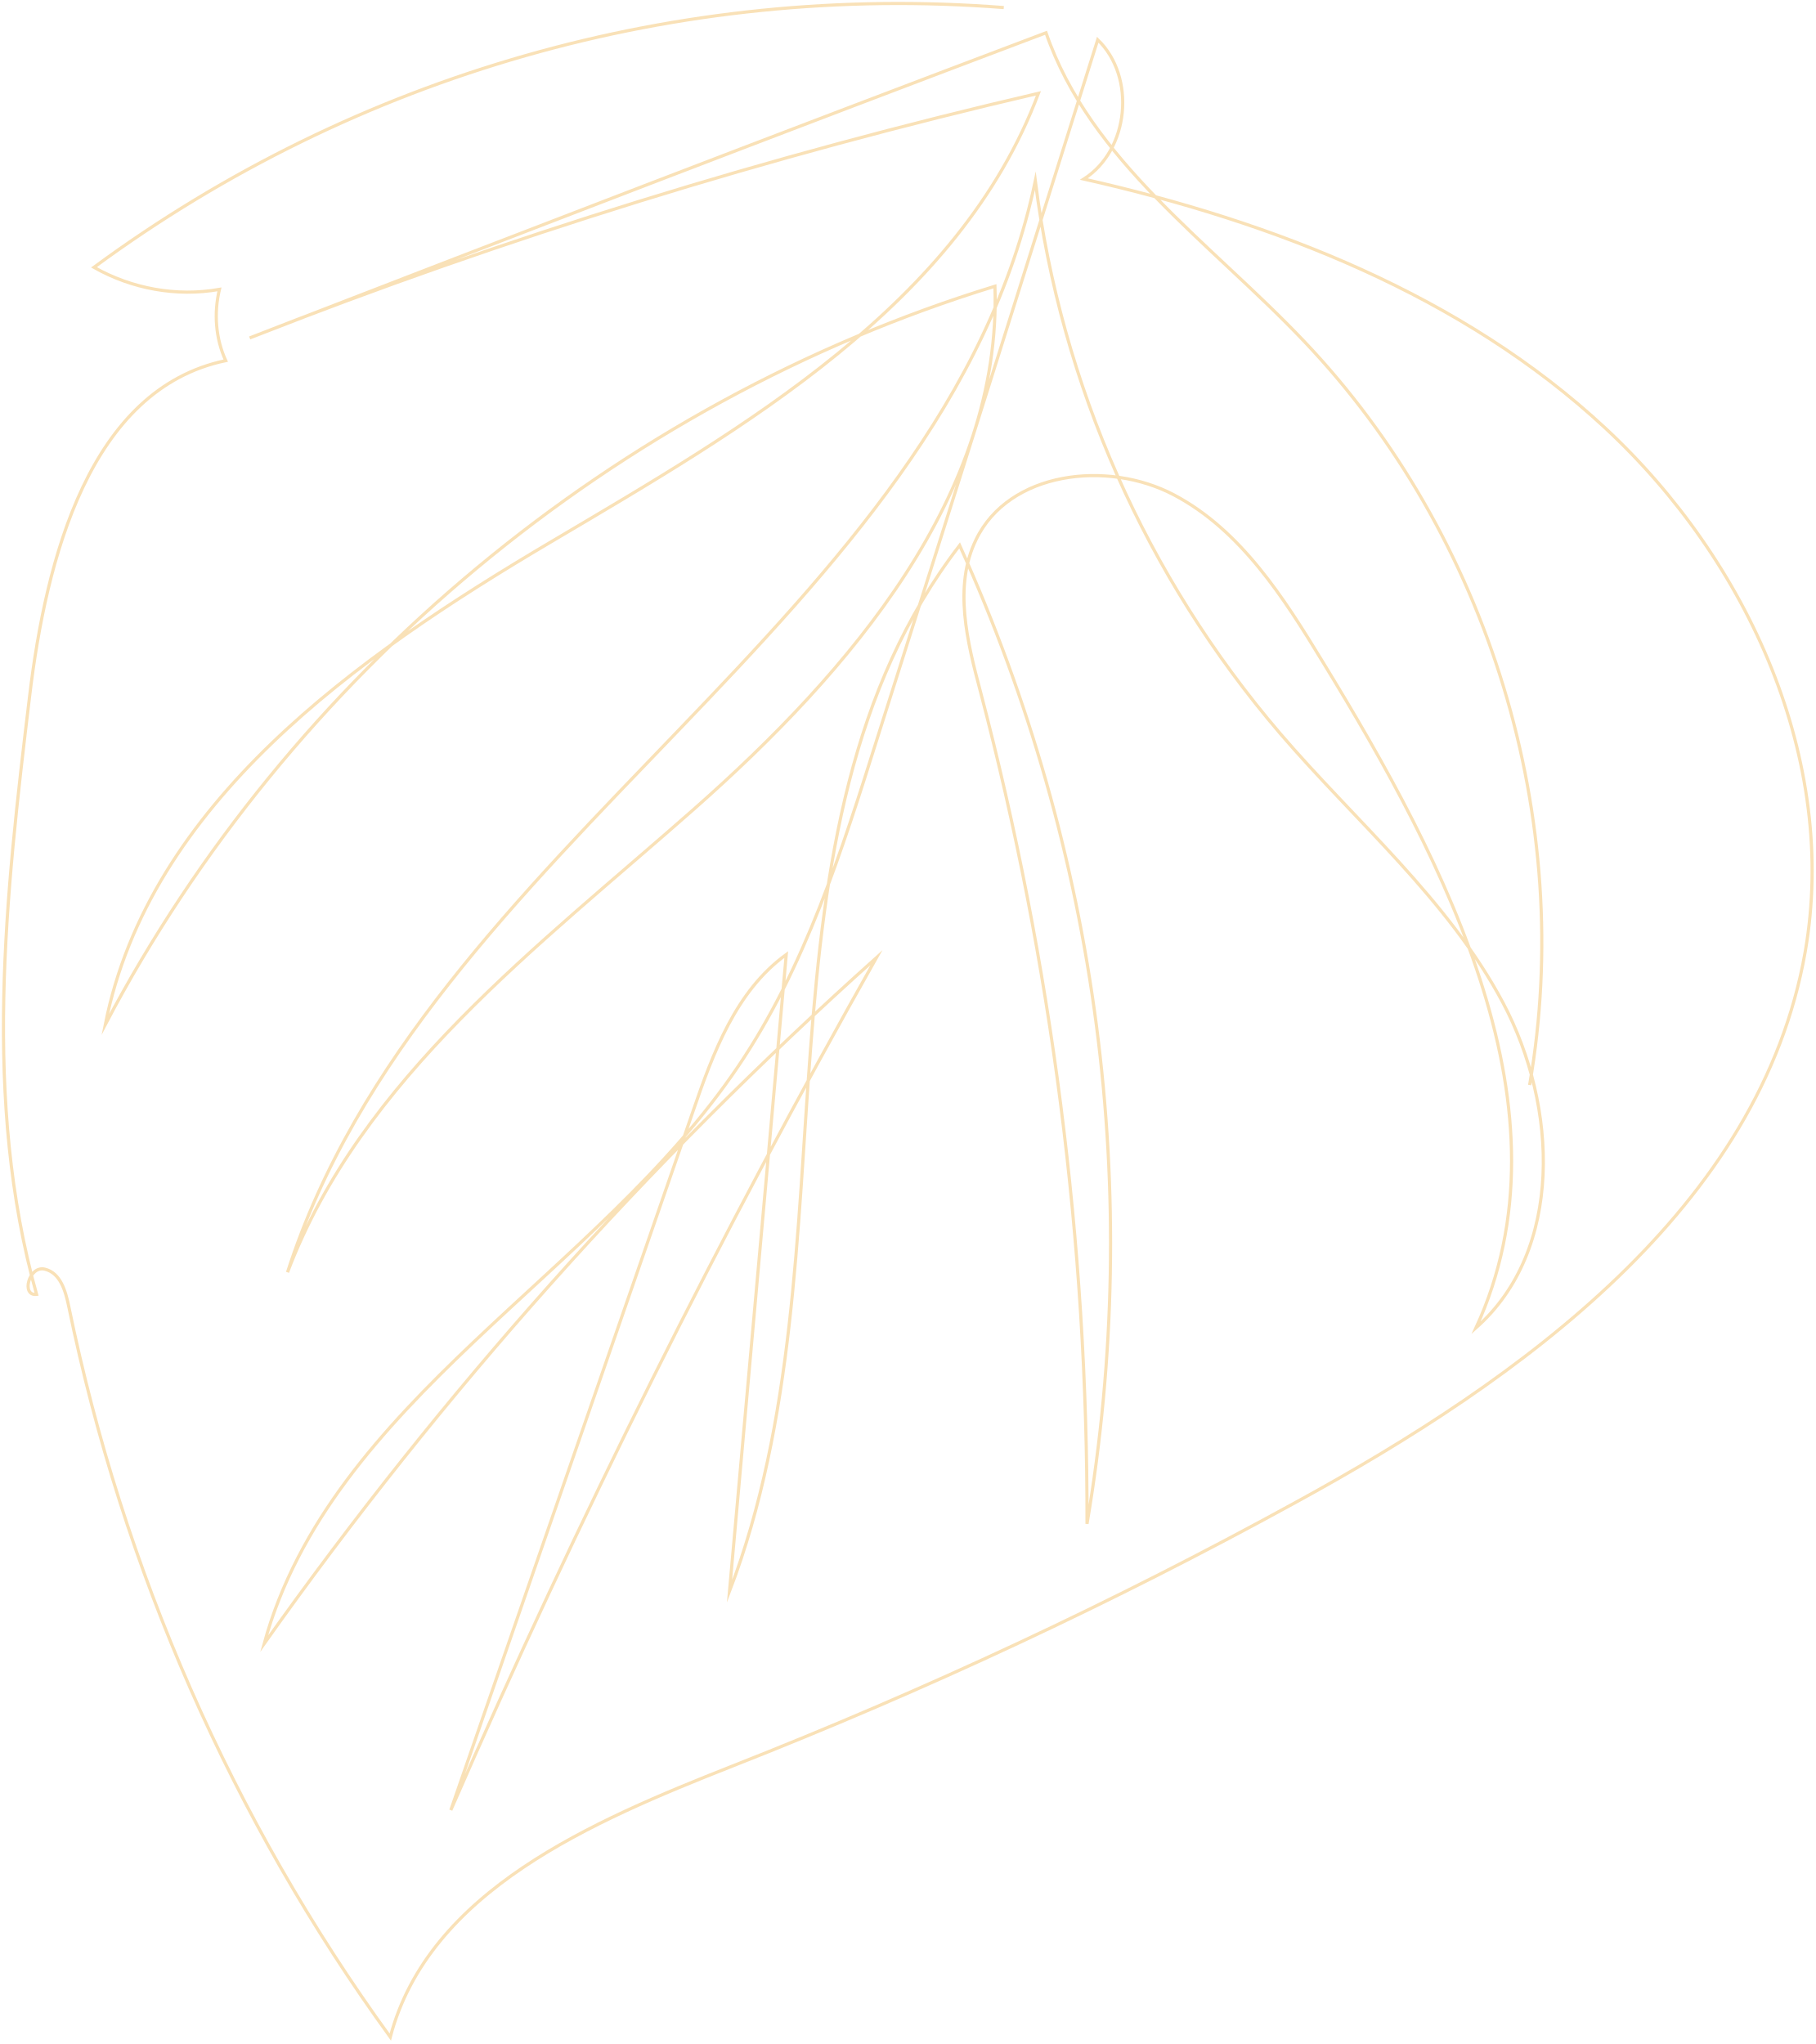
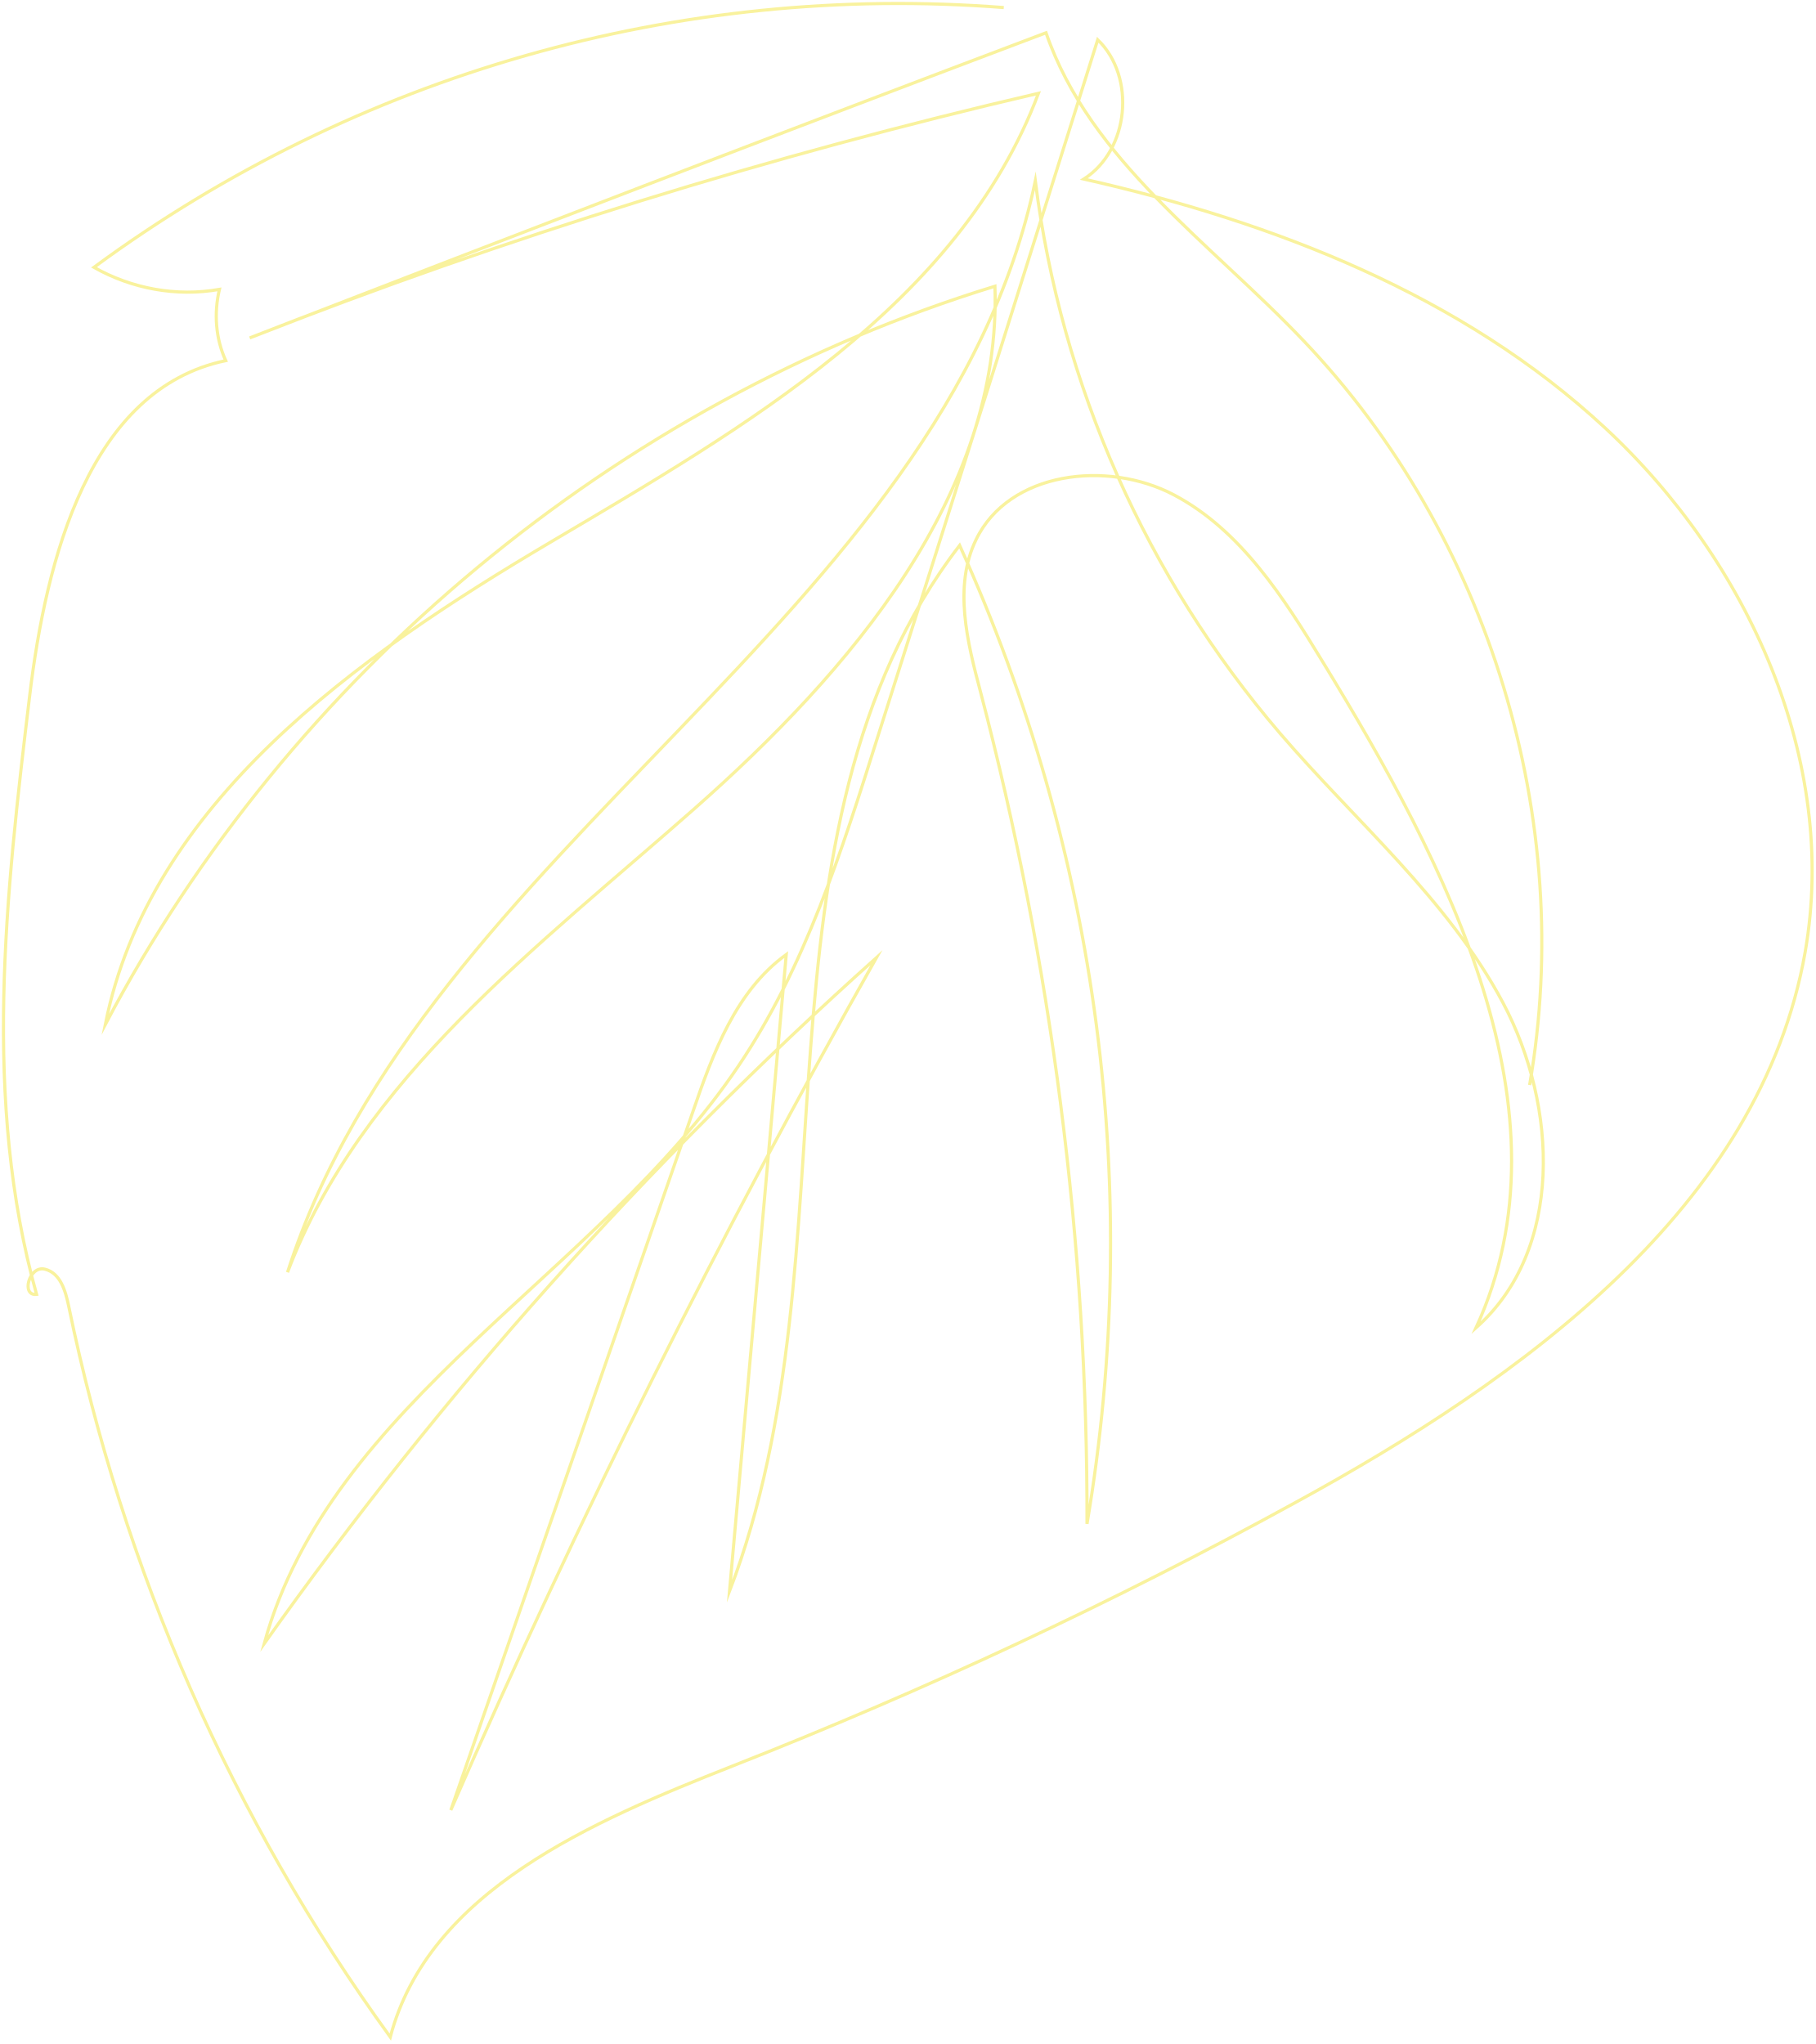
<svg xmlns="http://www.w3.org/2000/svg" version="1.1" id="Layer_1" x="0px" y="0px" viewBox="0 0 287.9 324.2" style="enable-background:new 0 0 287.9 324.2;" xml:space="preserve">
  <style type="text/css">
- 	.st0{fill:none;stroke:#F9E1B7;stroke-width:0.5;stroke-miterlimit:10;vector-effect:non-scaling-stroke;}
+ 	.st0{fill:none;stroke:#F9F29D;stroke-width:0.5;stroke-miterlimit:10;}
</style>
  <g>
    <g id="Layer_1-2">
      <path class="st0" d="M159.2,1.2c-51.5-4-102.7,10.6-144.3,41.2c6,3.4,13.1,4.7,19.9,3.5c-0.9,3.8-0.6,7.8,1,11.3    C14.2,61.7,7.3,88.6,4.7,110.4c-3.8,31.6-7.5,64.2,1.1,94.9c-2.5,0.3-1.2-4.6,1.3-4s3.3,3.5,3.8,5.9c8.6,41.8,25.9,81.3,51,115.9    c6.1-23.2,32-34.2,54.3-43c30.5-12,60.3-25.9,89.1-41.7c36.1-19.7,73.9-46.9,81-87.4c5.3-30.4-9-62-31.7-83.1S202,35.2,171.9,28.4    c7.2-4.6,8.3-16.2,2.2-22.1c-11.6,36.9-23.2,73.8-34.9,110.6c-5.7,18.1-11.5,36.5-22.1,52.2c-22.3,33.1-64.6,53.1-75.2,91.6    c28.2-39.8,60.8-76.3,97.1-108.8c-24.8,43.9-47.3,89-67.5,135.2l38.4-110.8c3.2-9.3,6.8-19.1,14.8-24.9c-3,33.7-6,67.4-9,101    c20.5-53.5,1.6-120.5,36.5-165.9c22,48.6,29.1,102.6,20.2,155.2c0.1-44.5-5.6-88.9-16.9-132c-2.1-7.9-4.3-16.7-0.7-24.1    c5.2-10.8,20.8-12.7,31.4-7.1s17.4,16.3,23.6,26.5c19.7,32.2,40.1,71.3,24.3,105.6c13.9-12.3,13-35.1,4.3-51.5    s-23.3-28.7-35.4-42.8c-21.2-24.8-34.7-55.2-38.8-87.6c-14.5,69.2-97,105.6-118.6,173.1c11.7-30.8,39.8-51.7,64.5-73.5    s48.8-49.9,47.7-82.9C97.8,63.8,45.9,107,16.7,162.5c7-35.1,39.8-58.3,70.6-76.5s64.8-37.7,77.4-71.2    c-42.6,9.9-84.4,22.8-125.1,38.8c42.1-16.3,84.2-32.5,126.3-48.4c7,20.3,26.1,33.3,40.9,48.9c29.4,30.9,43.1,76,35.8,118" />
    </g>
  </g>
</svg>
